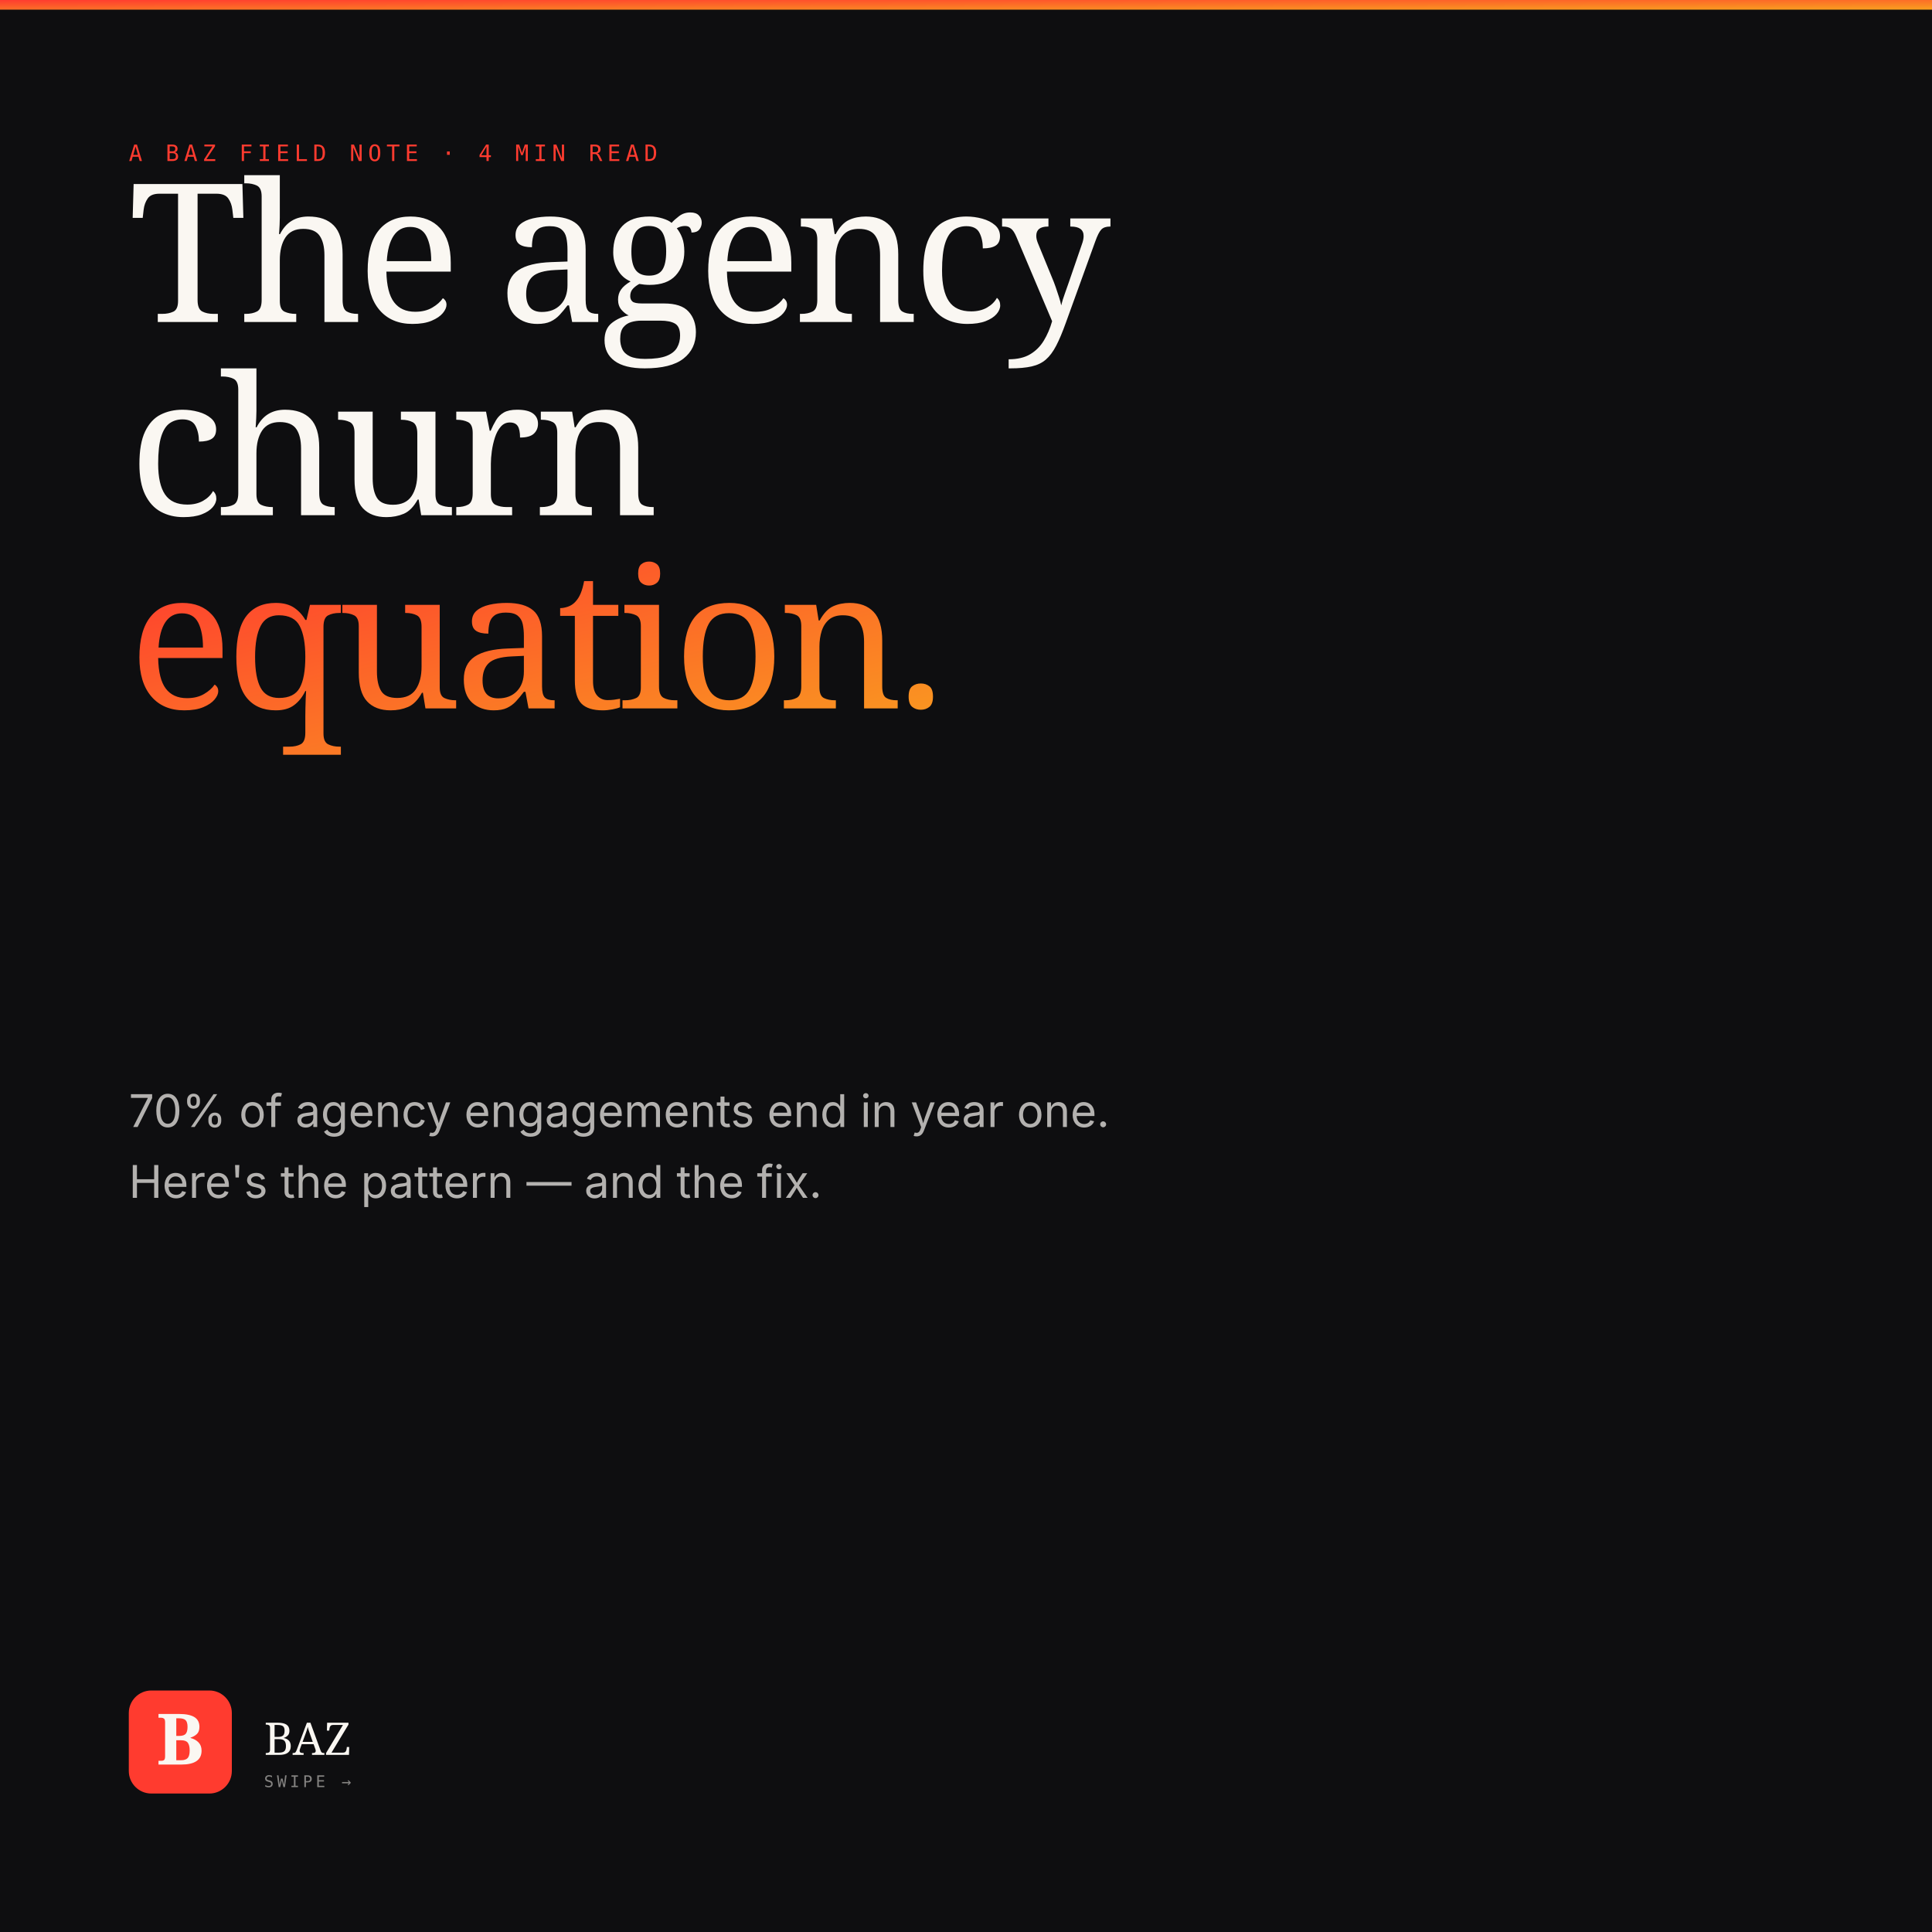
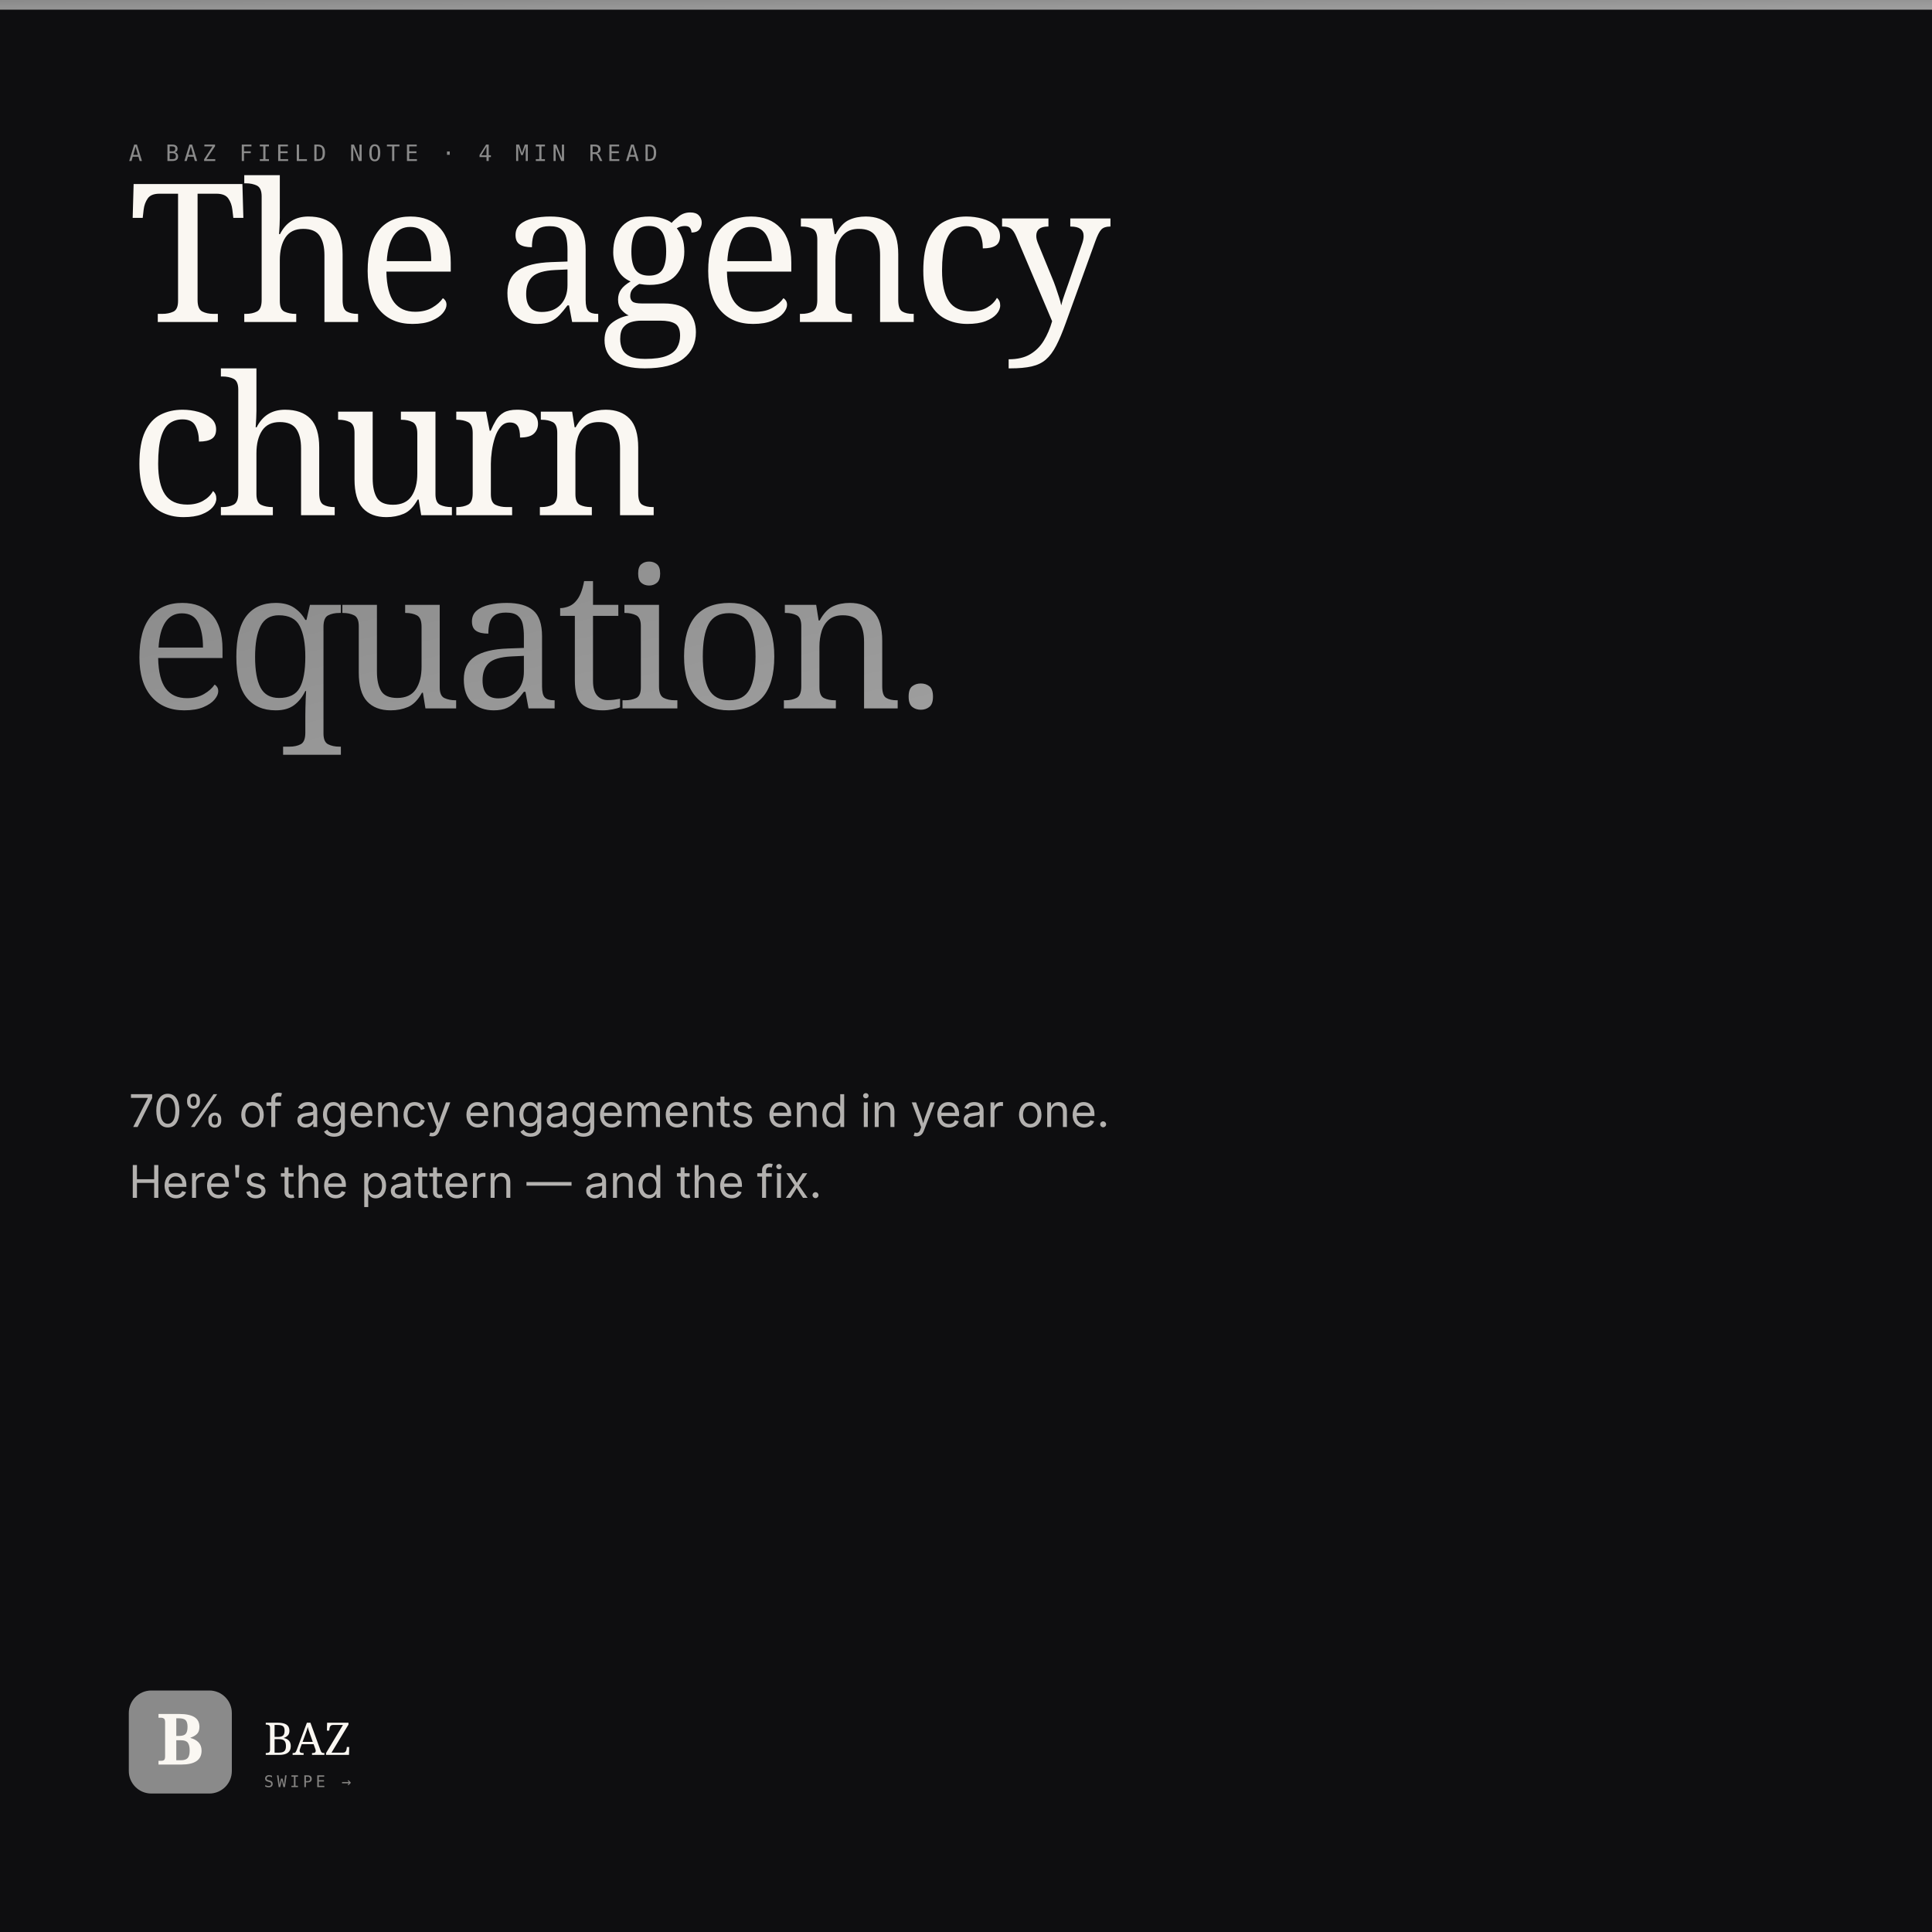
<svg xmlns="http://www.w3.org/2000/svg" viewBox="0 0 1200 1200" width="1200" height="1200" font-family="Inter, system-ui, sans-serif">
  <defs>
    <linearGradient id="accent" x1="0" y1="0" x2="1" y2="1">
-       <stop offset="0%" stop-color="#ff3b2f" />
-       <stop offset="100%" stop-color="#f9a01f" />
+       <stop offset="0%" stop-color="#8a8a8a" />
+       <stop offset="100%" stop-color="#a0a0a0" />
    </linearGradient>
  </defs>
  <rect width="1200" height="1200" fill="#0e0e10" />
  <rect x="0" y="0" width="1200" height="6" fill="url(#accent)" />
  <g transform="translate(80, 100)">
-     <text font-family="JetBrains Mono, monospace" font-size="14" letter-spacing="3" fill="#ff3b2f">A BAZ FIELD NOTE · 4 MIN READ</text>
+     <text font-family="JetBrains Mono, monospace" font-size="14" letter-spacing="3" fill="#8a8a8a">A BAZ FIELD NOTE · 4 MIN READ</text>
  </g>
  <g transform="translate(80, 200)">
    <text font-family="Fraunces, Georgia, serif" font-size="120" font-weight="500" fill="#faf7f2" letter-spacing="-4" y="0">The agency</text>
    <text font-family="Fraunces, Georgia, serif" font-size="120" font-weight="500" fill="#faf7f2" letter-spacing="-4" y="120">churn</text>
    <text font-family="Fraunces, Georgia, serif" font-size="120" font-weight="500" fill="url(#accent)" letter-spacing="-4" y="240">equation.</text>
  </g>
  <g transform="translate(80, 700)">
    <text font-family="Inter, sans-serif" font-size="28" fill="#faf7f2" opacity="0.7">70% of agency engagements end in year one.</text>
    <text font-family="Inter, sans-serif" font-size="28" fill="#faf7f2" opacity="0.7" y="44">Here's the pattern — and the fix.</text>
  </g>
  <g transform="translate(80, 1050)">
-     <rect width="64" height="64" rx="14" fill="#ff3b2f" />
+     <rect width="64" height="64" rx="14" fill="#8a8a8a" />
    <text x="32" y="46" font-family="Fraunces, serif" font-size="44" font-weight="600" fill="#faf7f2" text-anchor="middle" letter-spacing="-1.5">B</text>
    <text x="84" y="40" font-family="Fraunces, serif" font-size="28" font-weight="500" fill="#faf7f2">BAZ</text>
    <text x="84" y="60" font-family="JetBrains Mono, monospace" font-size="10" letter-spacing="2" fill="#faf7f2" opacity="0.5">SWIPE →</text>
  </g>
</svg>
